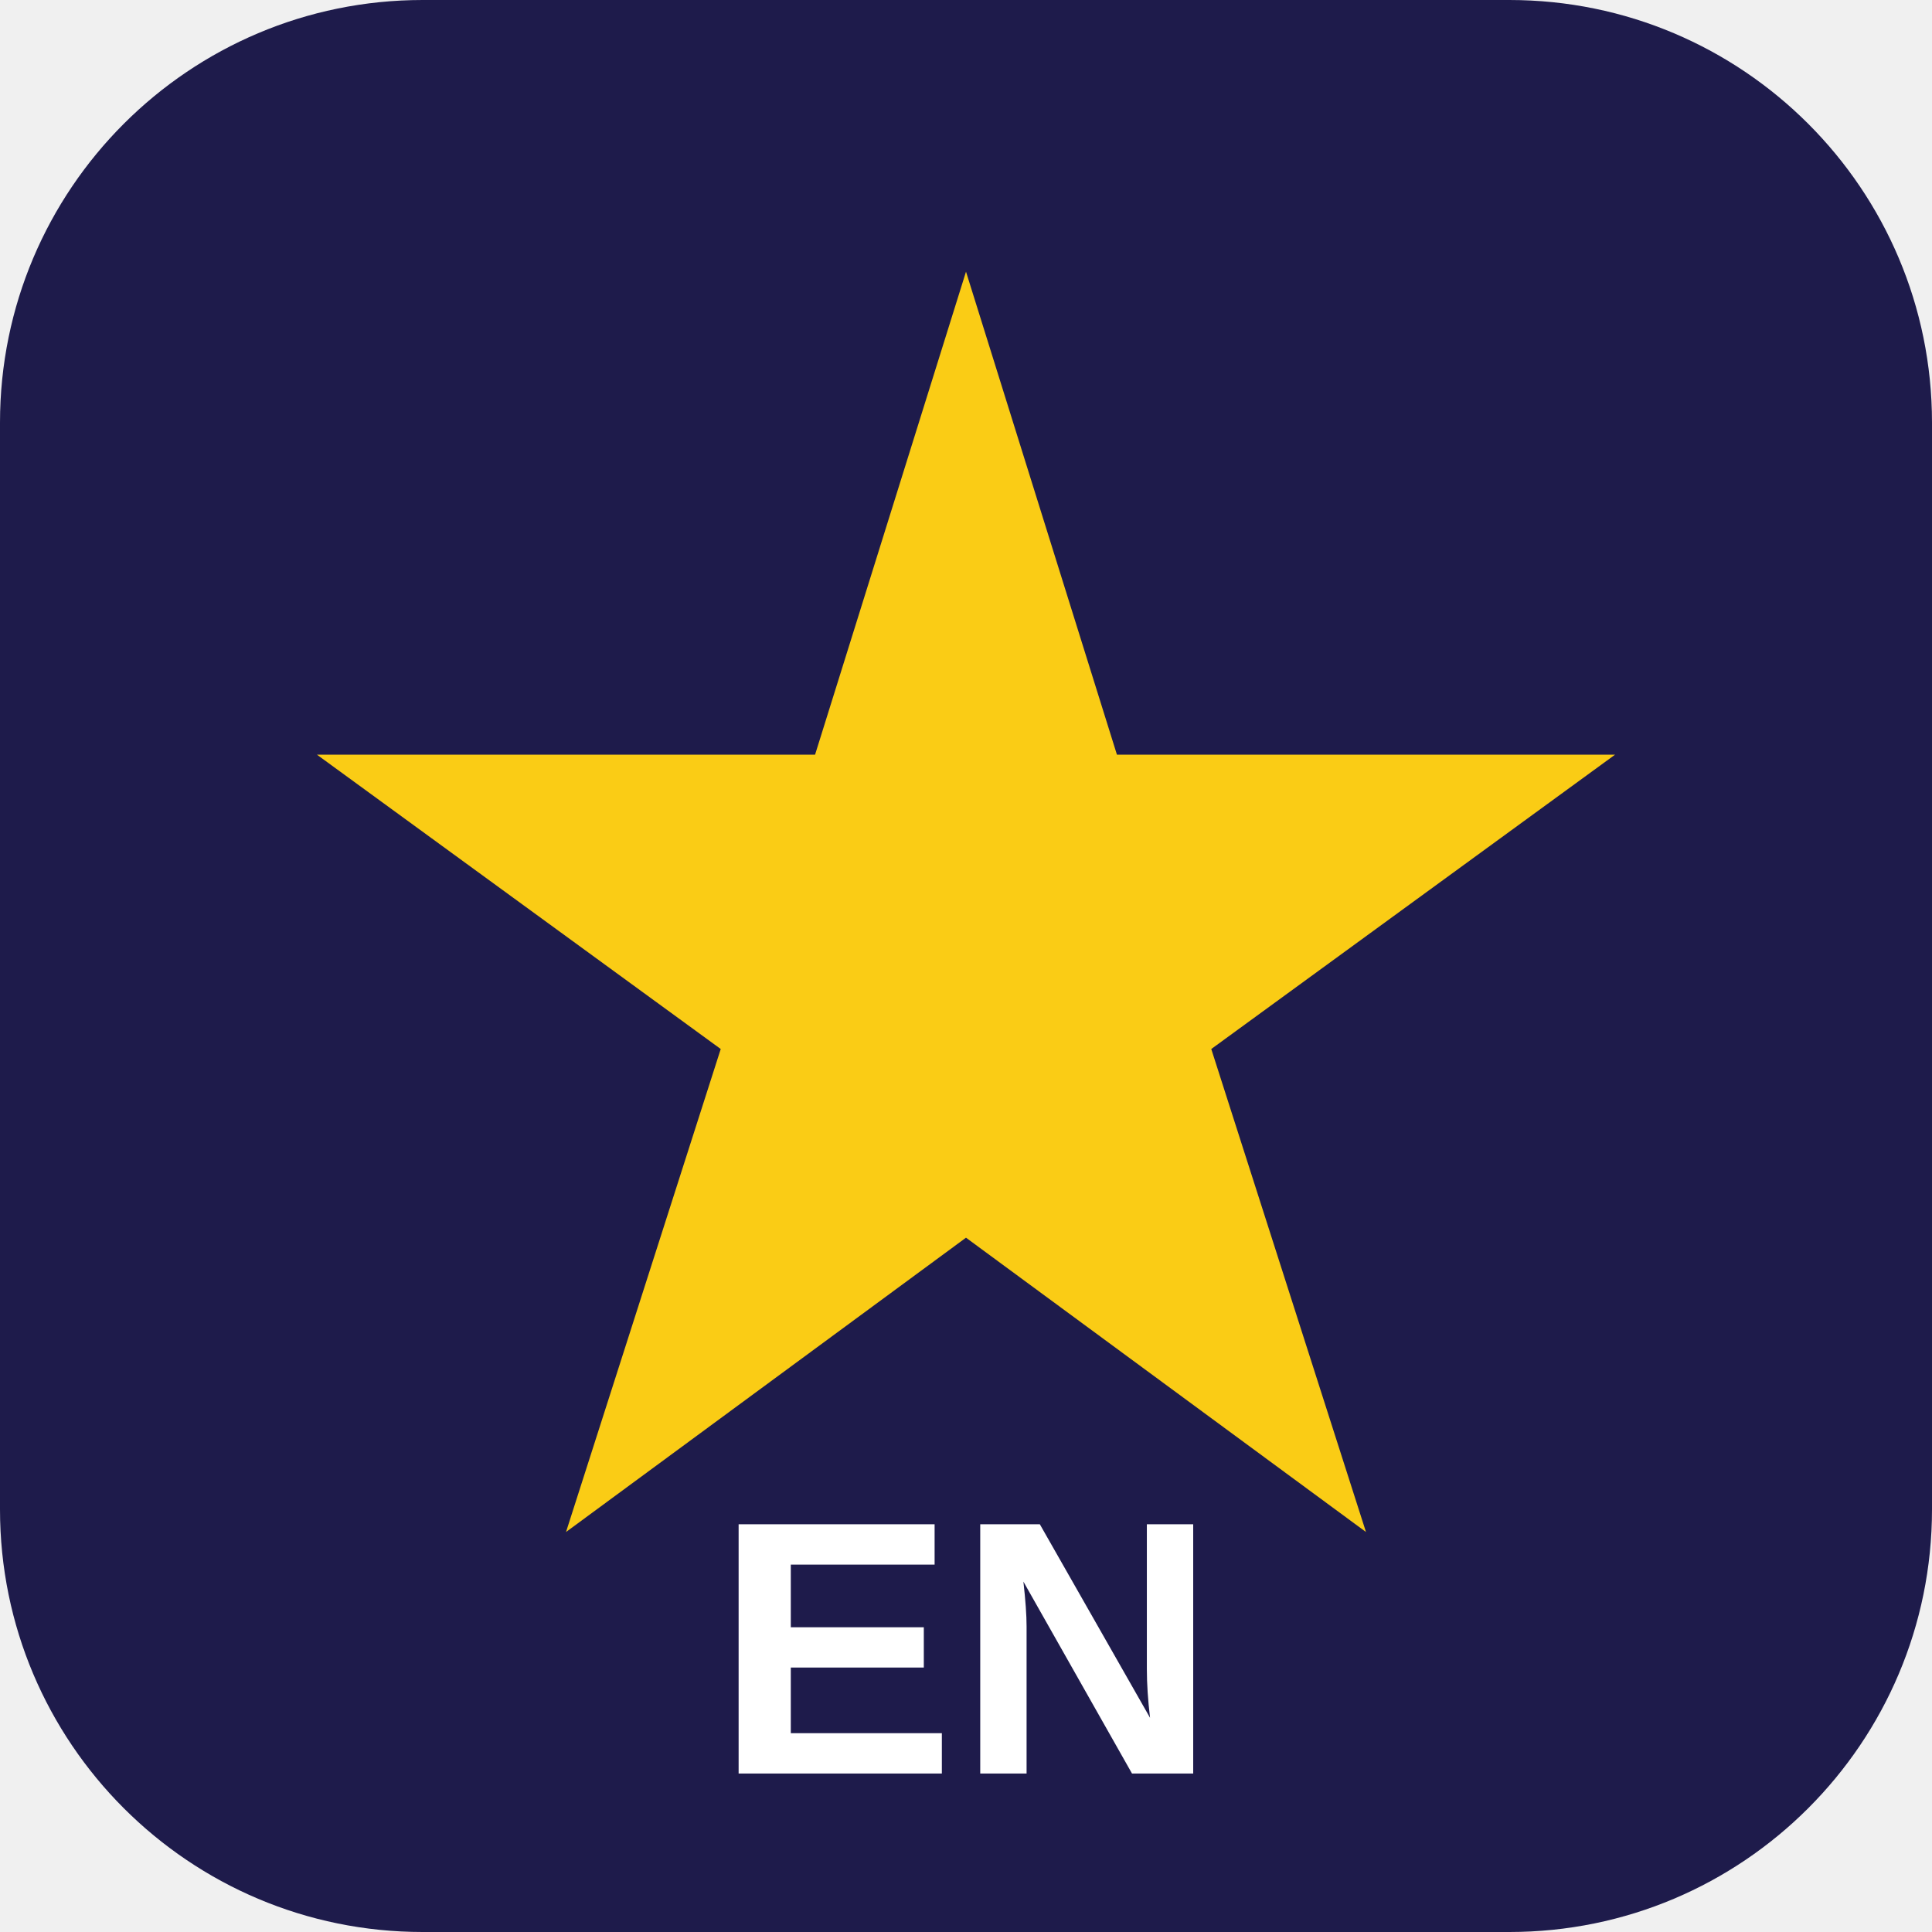
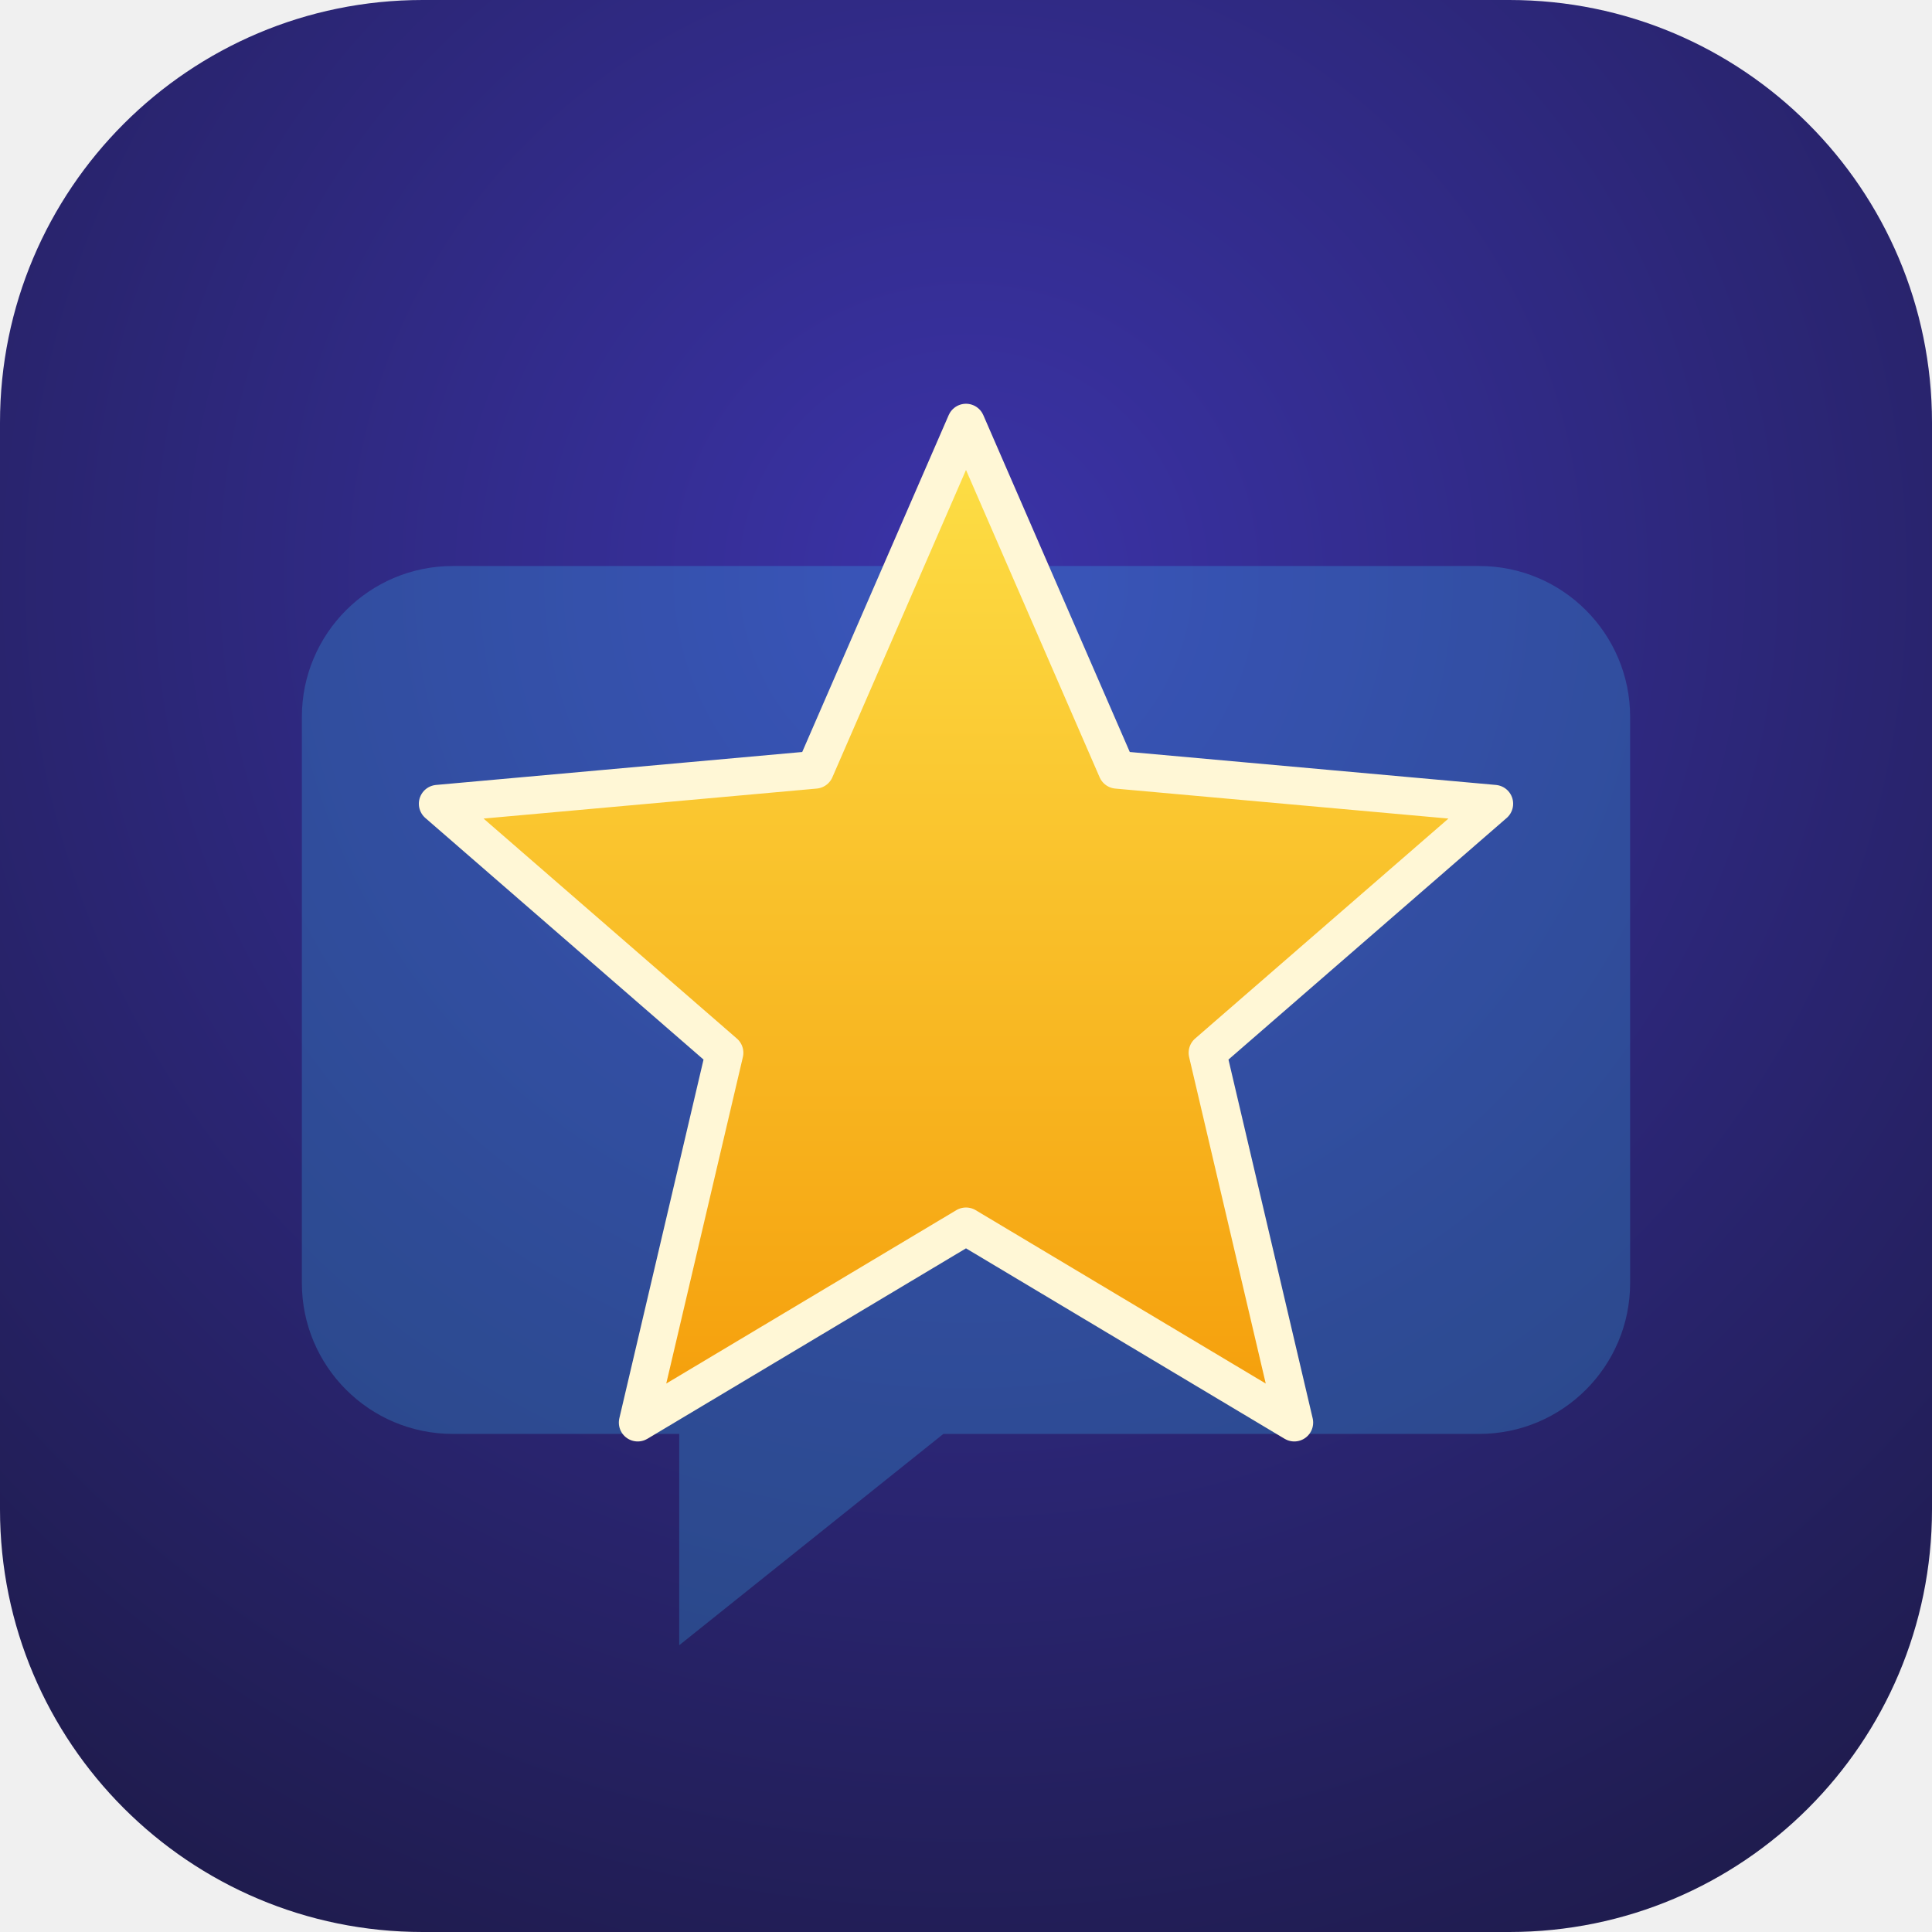
<svg xmlns="http://www.w3.org/2000/svg" viewBox="0 0 512 512">
-   <rect width="512" height="512" rx="112" fill="#1e1b4b" />
-   <path d="M256 72 296 200h132l-107 78 41 128-106-78-106 78 41-128L84 200h132z" fill="#facc15" />
-   <text x="256" y="470" font-family="Arial, sans-serif" font-size="96" font-weight="700" fill="#fff" text-anchor="middle">EN</text>
+   <defs>
+     <radialGradient id="bg" cx="50%" cy="30%" r="80%">
+       <stop offset="0" stop-color="#3b33a8" />
+       <stop offset="1" stop-color="#1e1b4b" />
+     </radialGradient>
+     <linearGradient id="star" x1="0" y1="0" x2="0" y2="1">
+       <stop offset="0" stop-color="#fde047" />
+       <stop offset="1" stop-color="#f59e0b" />
+     </linearGradient>
+   </defs>
+   <rect width="512" height="512" rx="112" fill="url(#bg)" />
+   <path d="M120 150h272a40 40 0 0 1 40 40v150a40 40 0 0 1-40 40H250l-70 56v-56h-60a40 40 0 0 1-40-40V190a40 40 0 0 1 40-40z" fill="#38bdf8" opacity=".25" />
+   <path d="M256 112l40 92 100 9-76 66 23 98-87-52-87 52 23-98-76-66 100-9z" fill="url(#star)" stroke="#fff7d6" stroke-width="10" stroke-linejoin="round" />
</svg>
